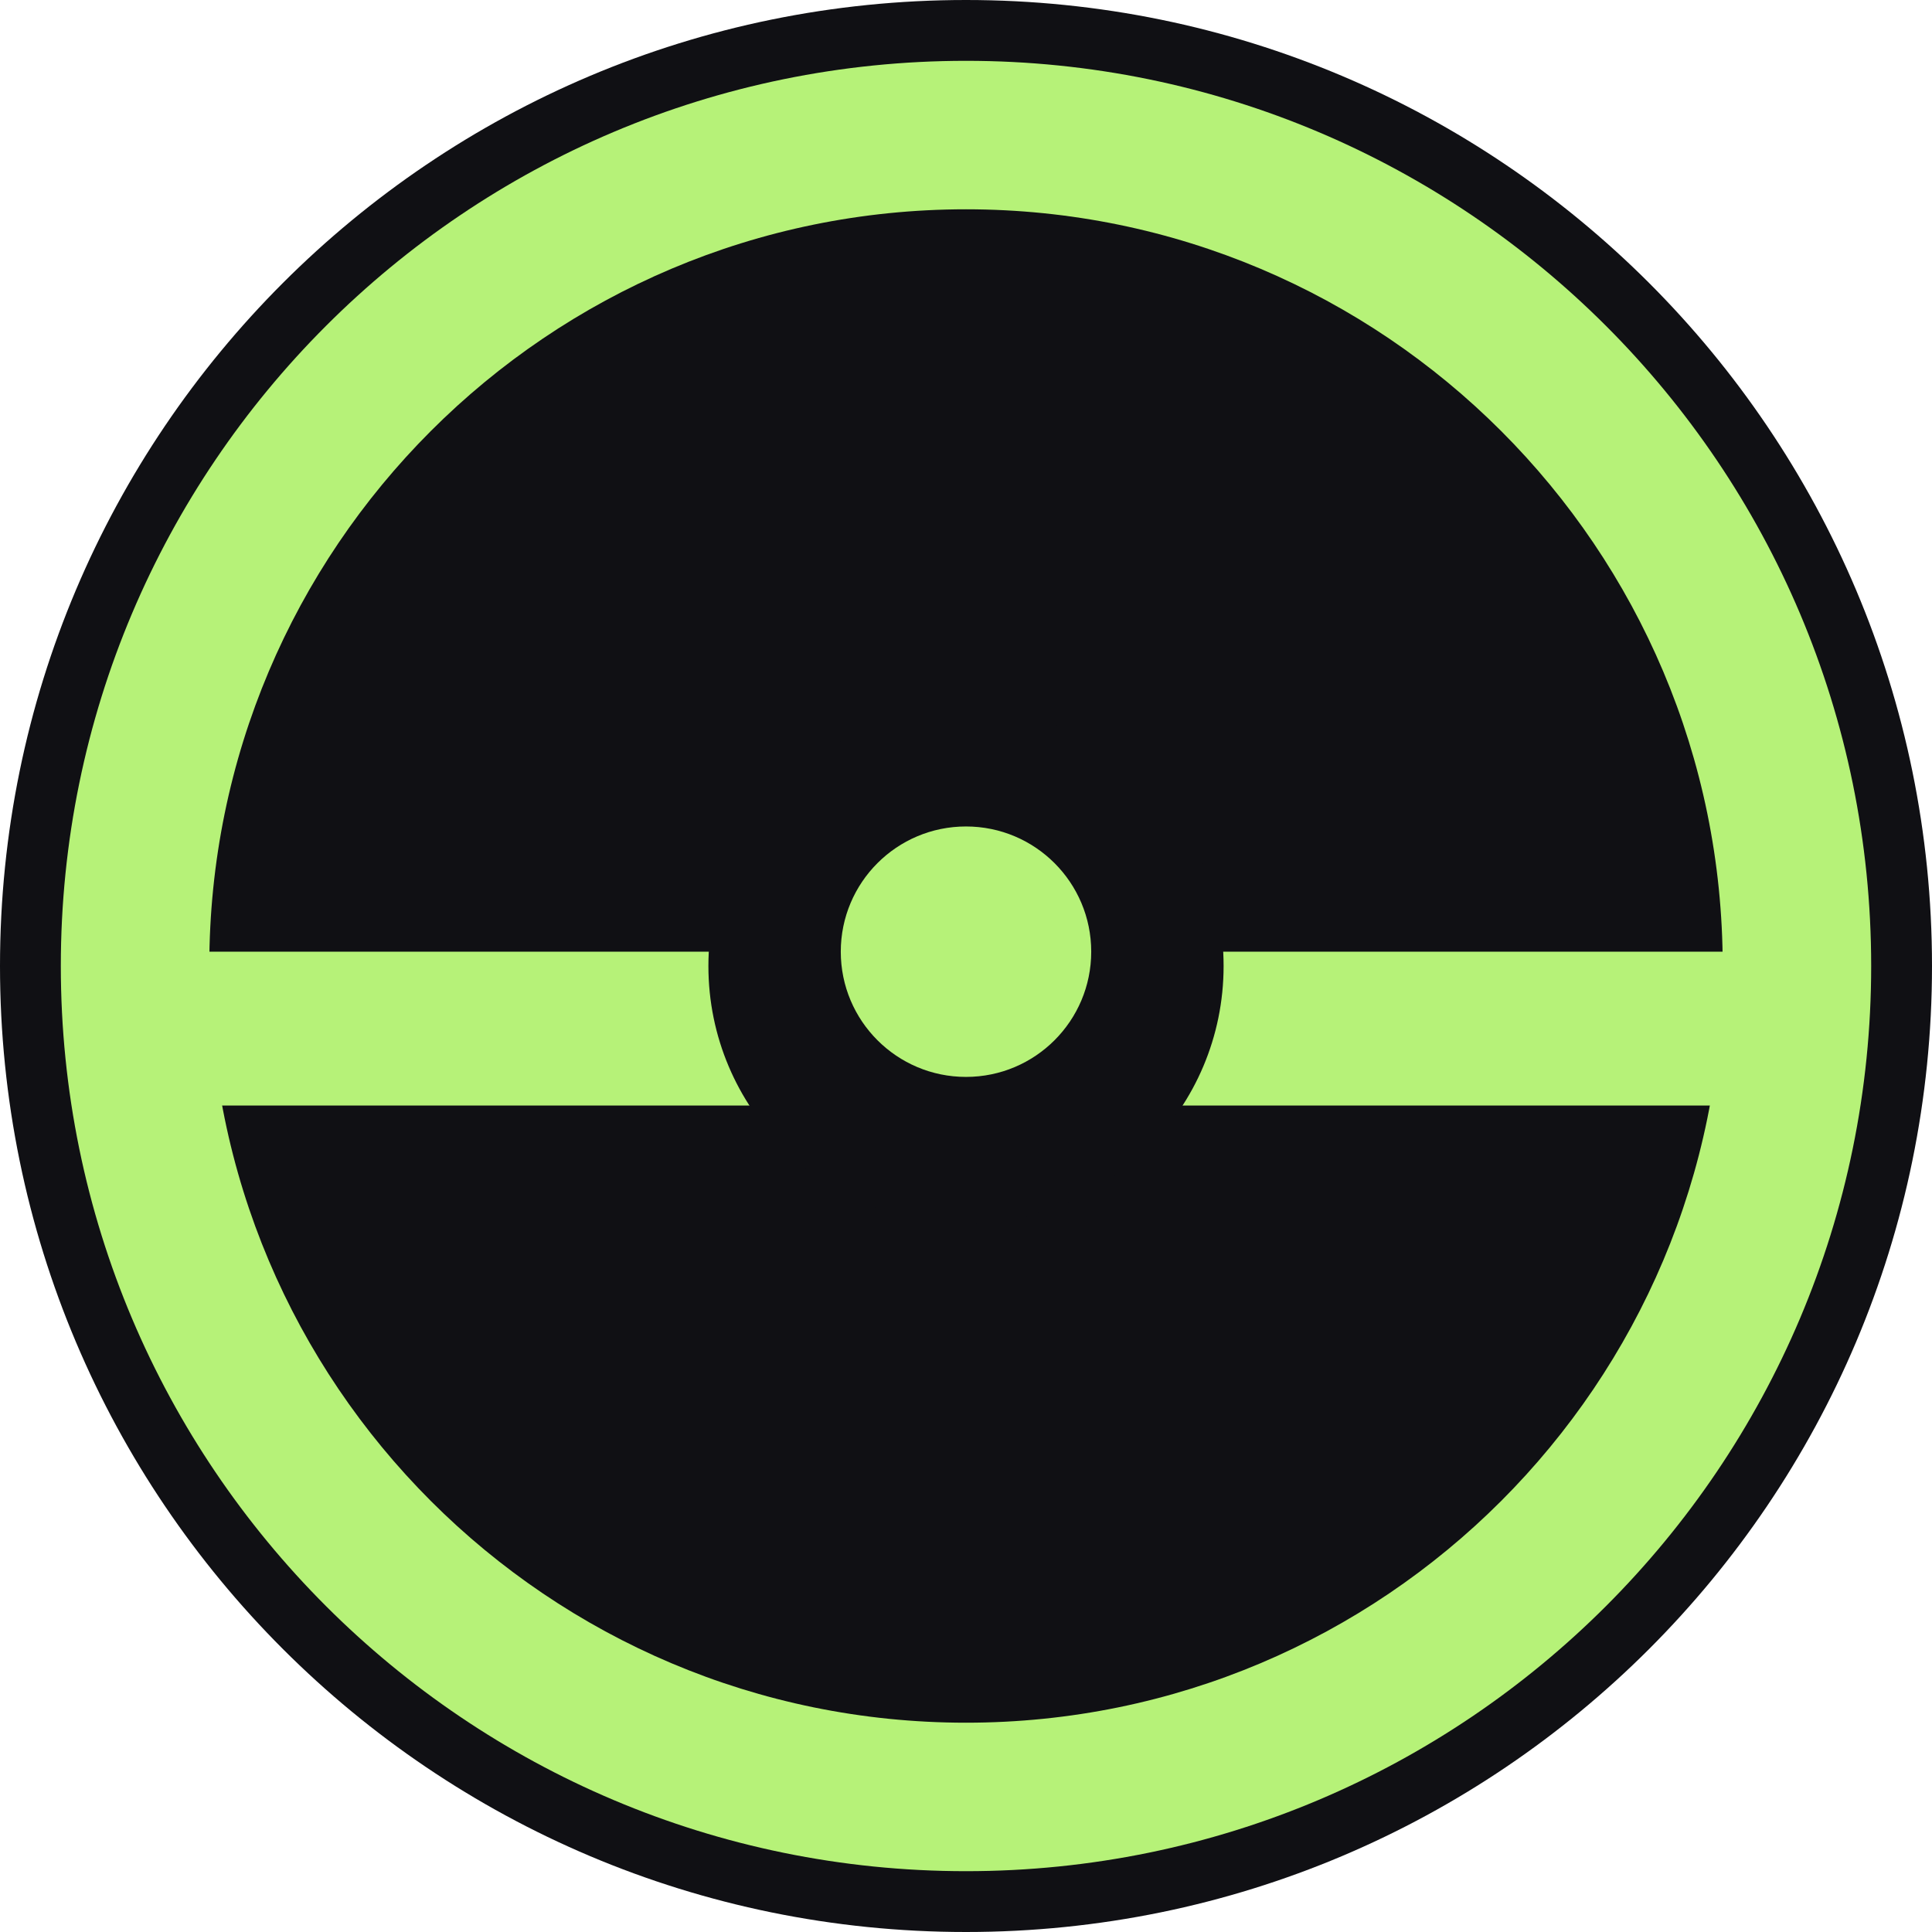
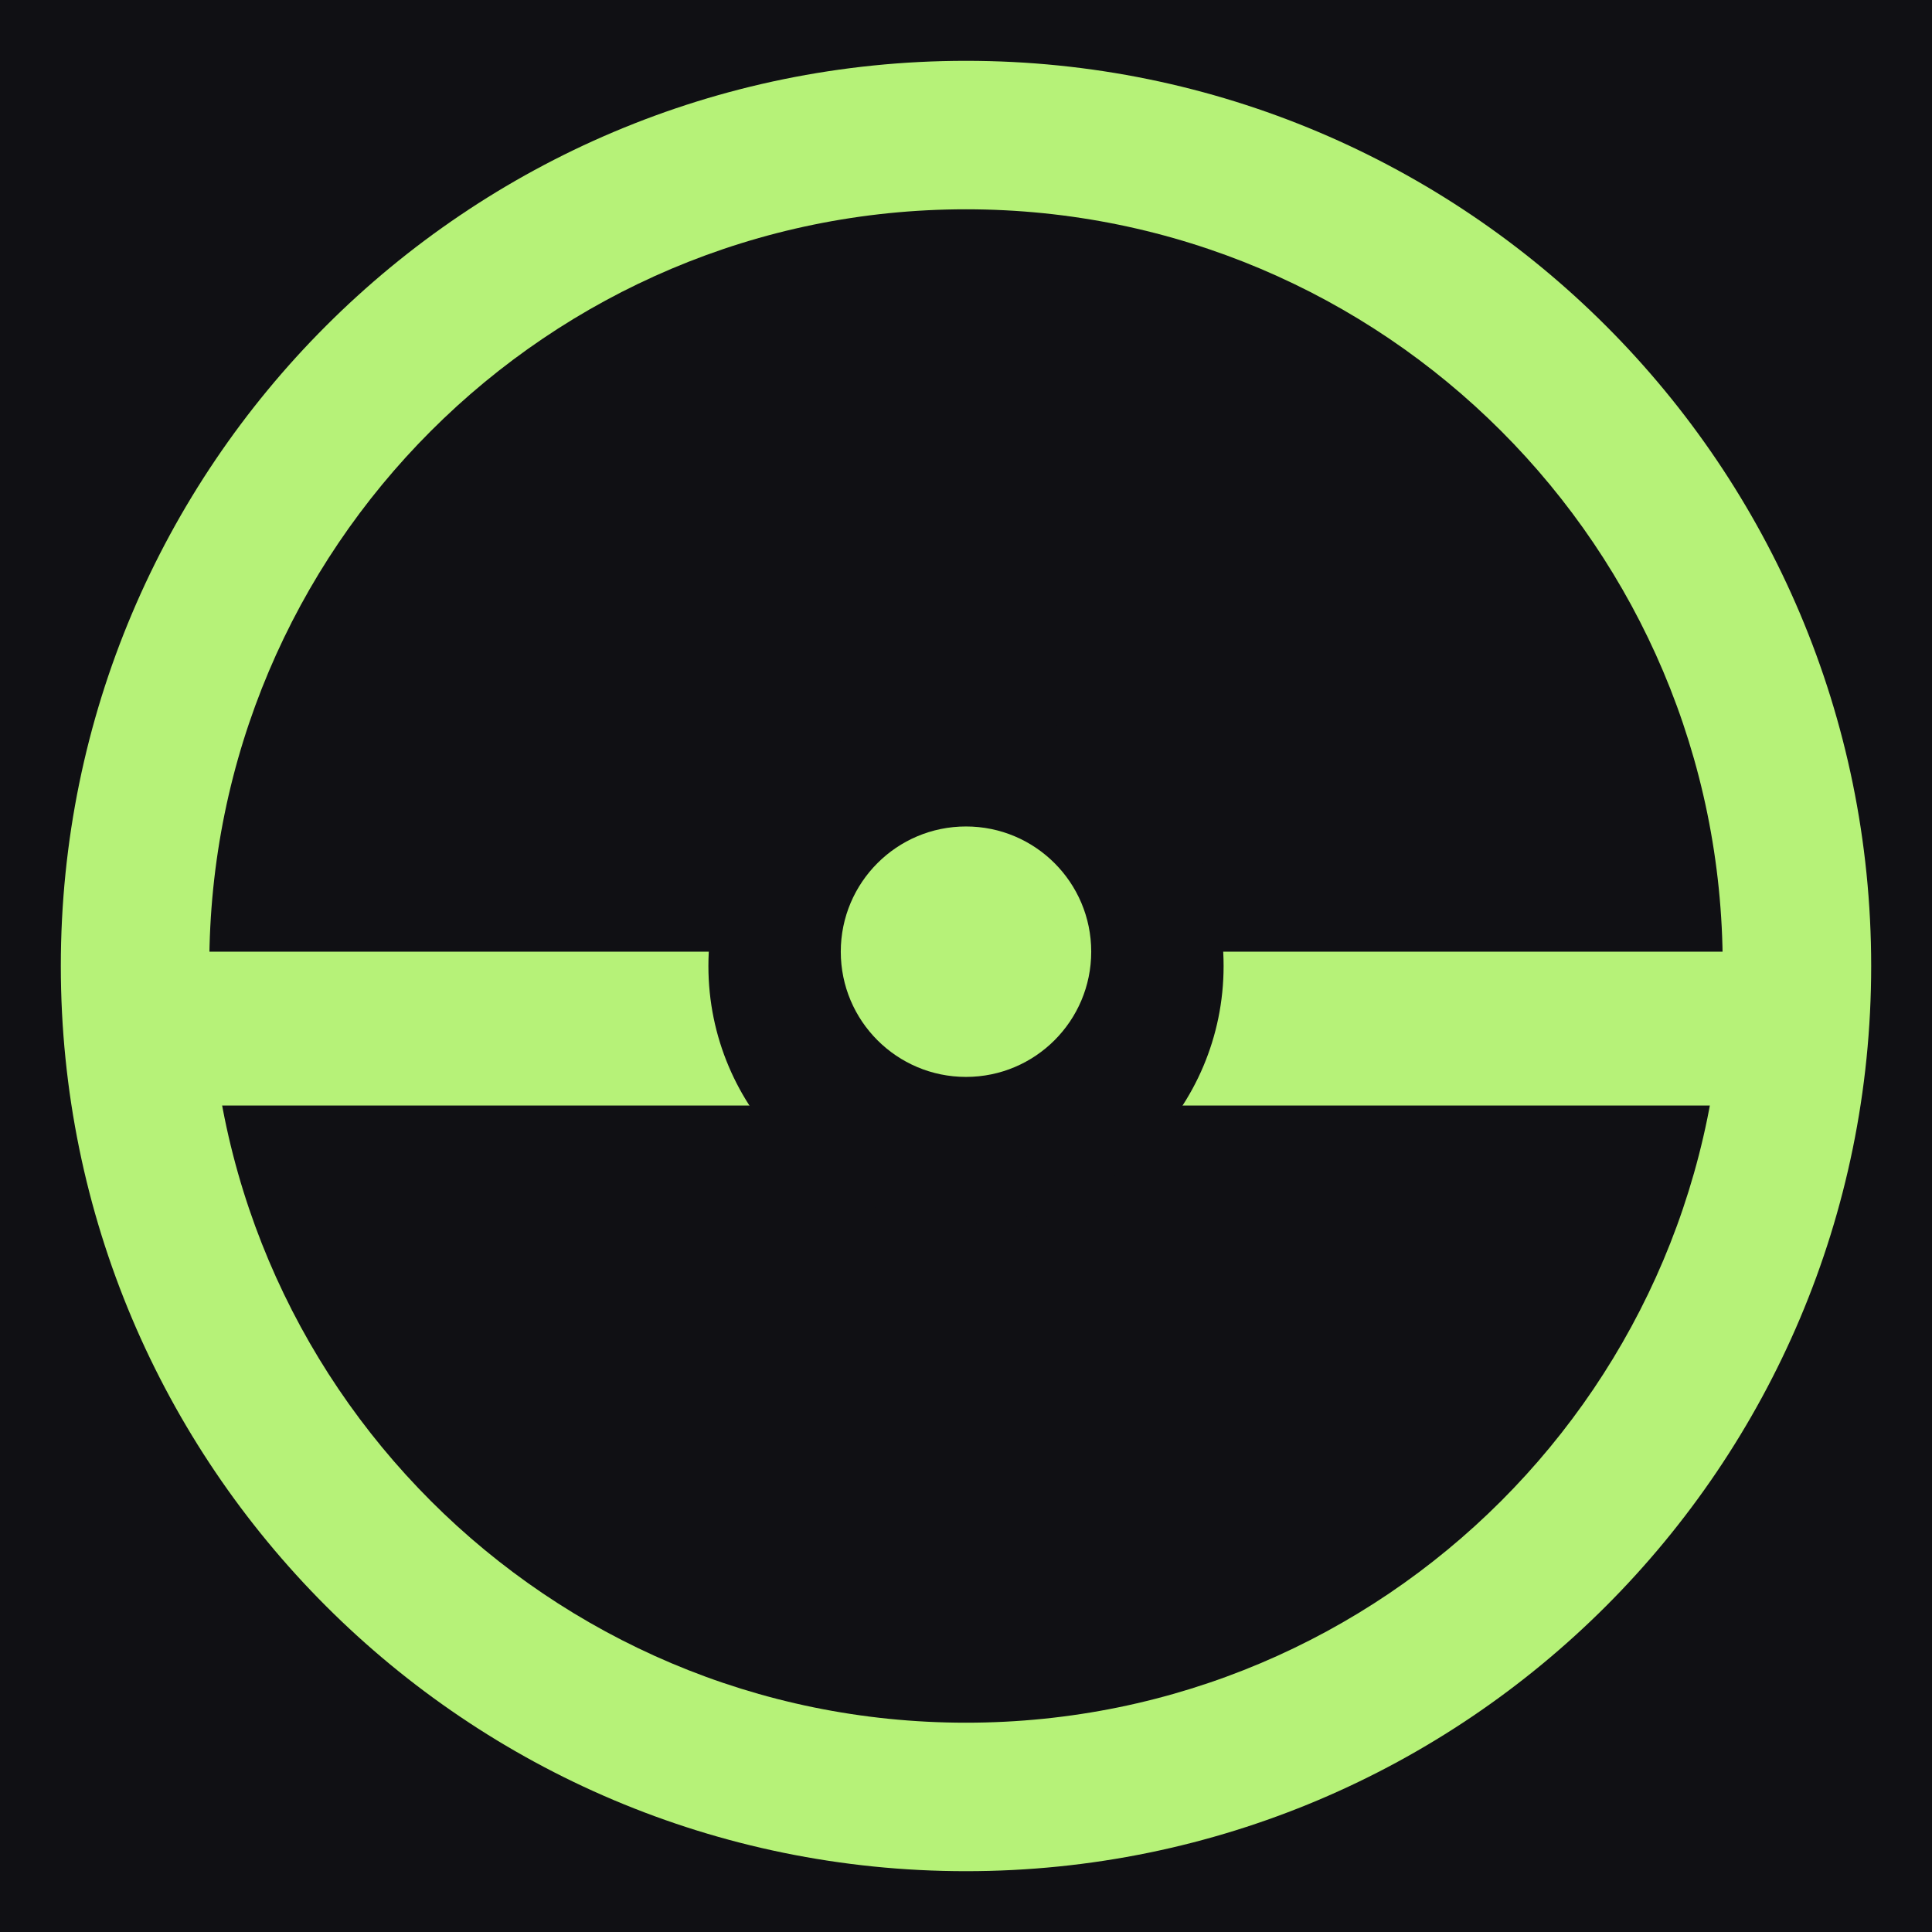
<svg xmlns="http://www.w3.org/2000/svg" viewBox="0 0 1080 1080">
-   <circle cx="540" cy="540" r="540" fill="#101014" />
+   <rect width="1080" height="1080" fill="#101014" />
  <circle cx="540" cy="540" r="506" fill="#B6F278" />
  <circle cx="540" cy="540" r="423" fill="#101014" />
  <rect x="74" y="532" width="932" height="86" fill="#B6F278" />
  <circle cx="540" cy="540" r="144" fill="#101014" />
  <circle cx="540" cy="532" r="70" fill="#B6F278" />
</svg>
